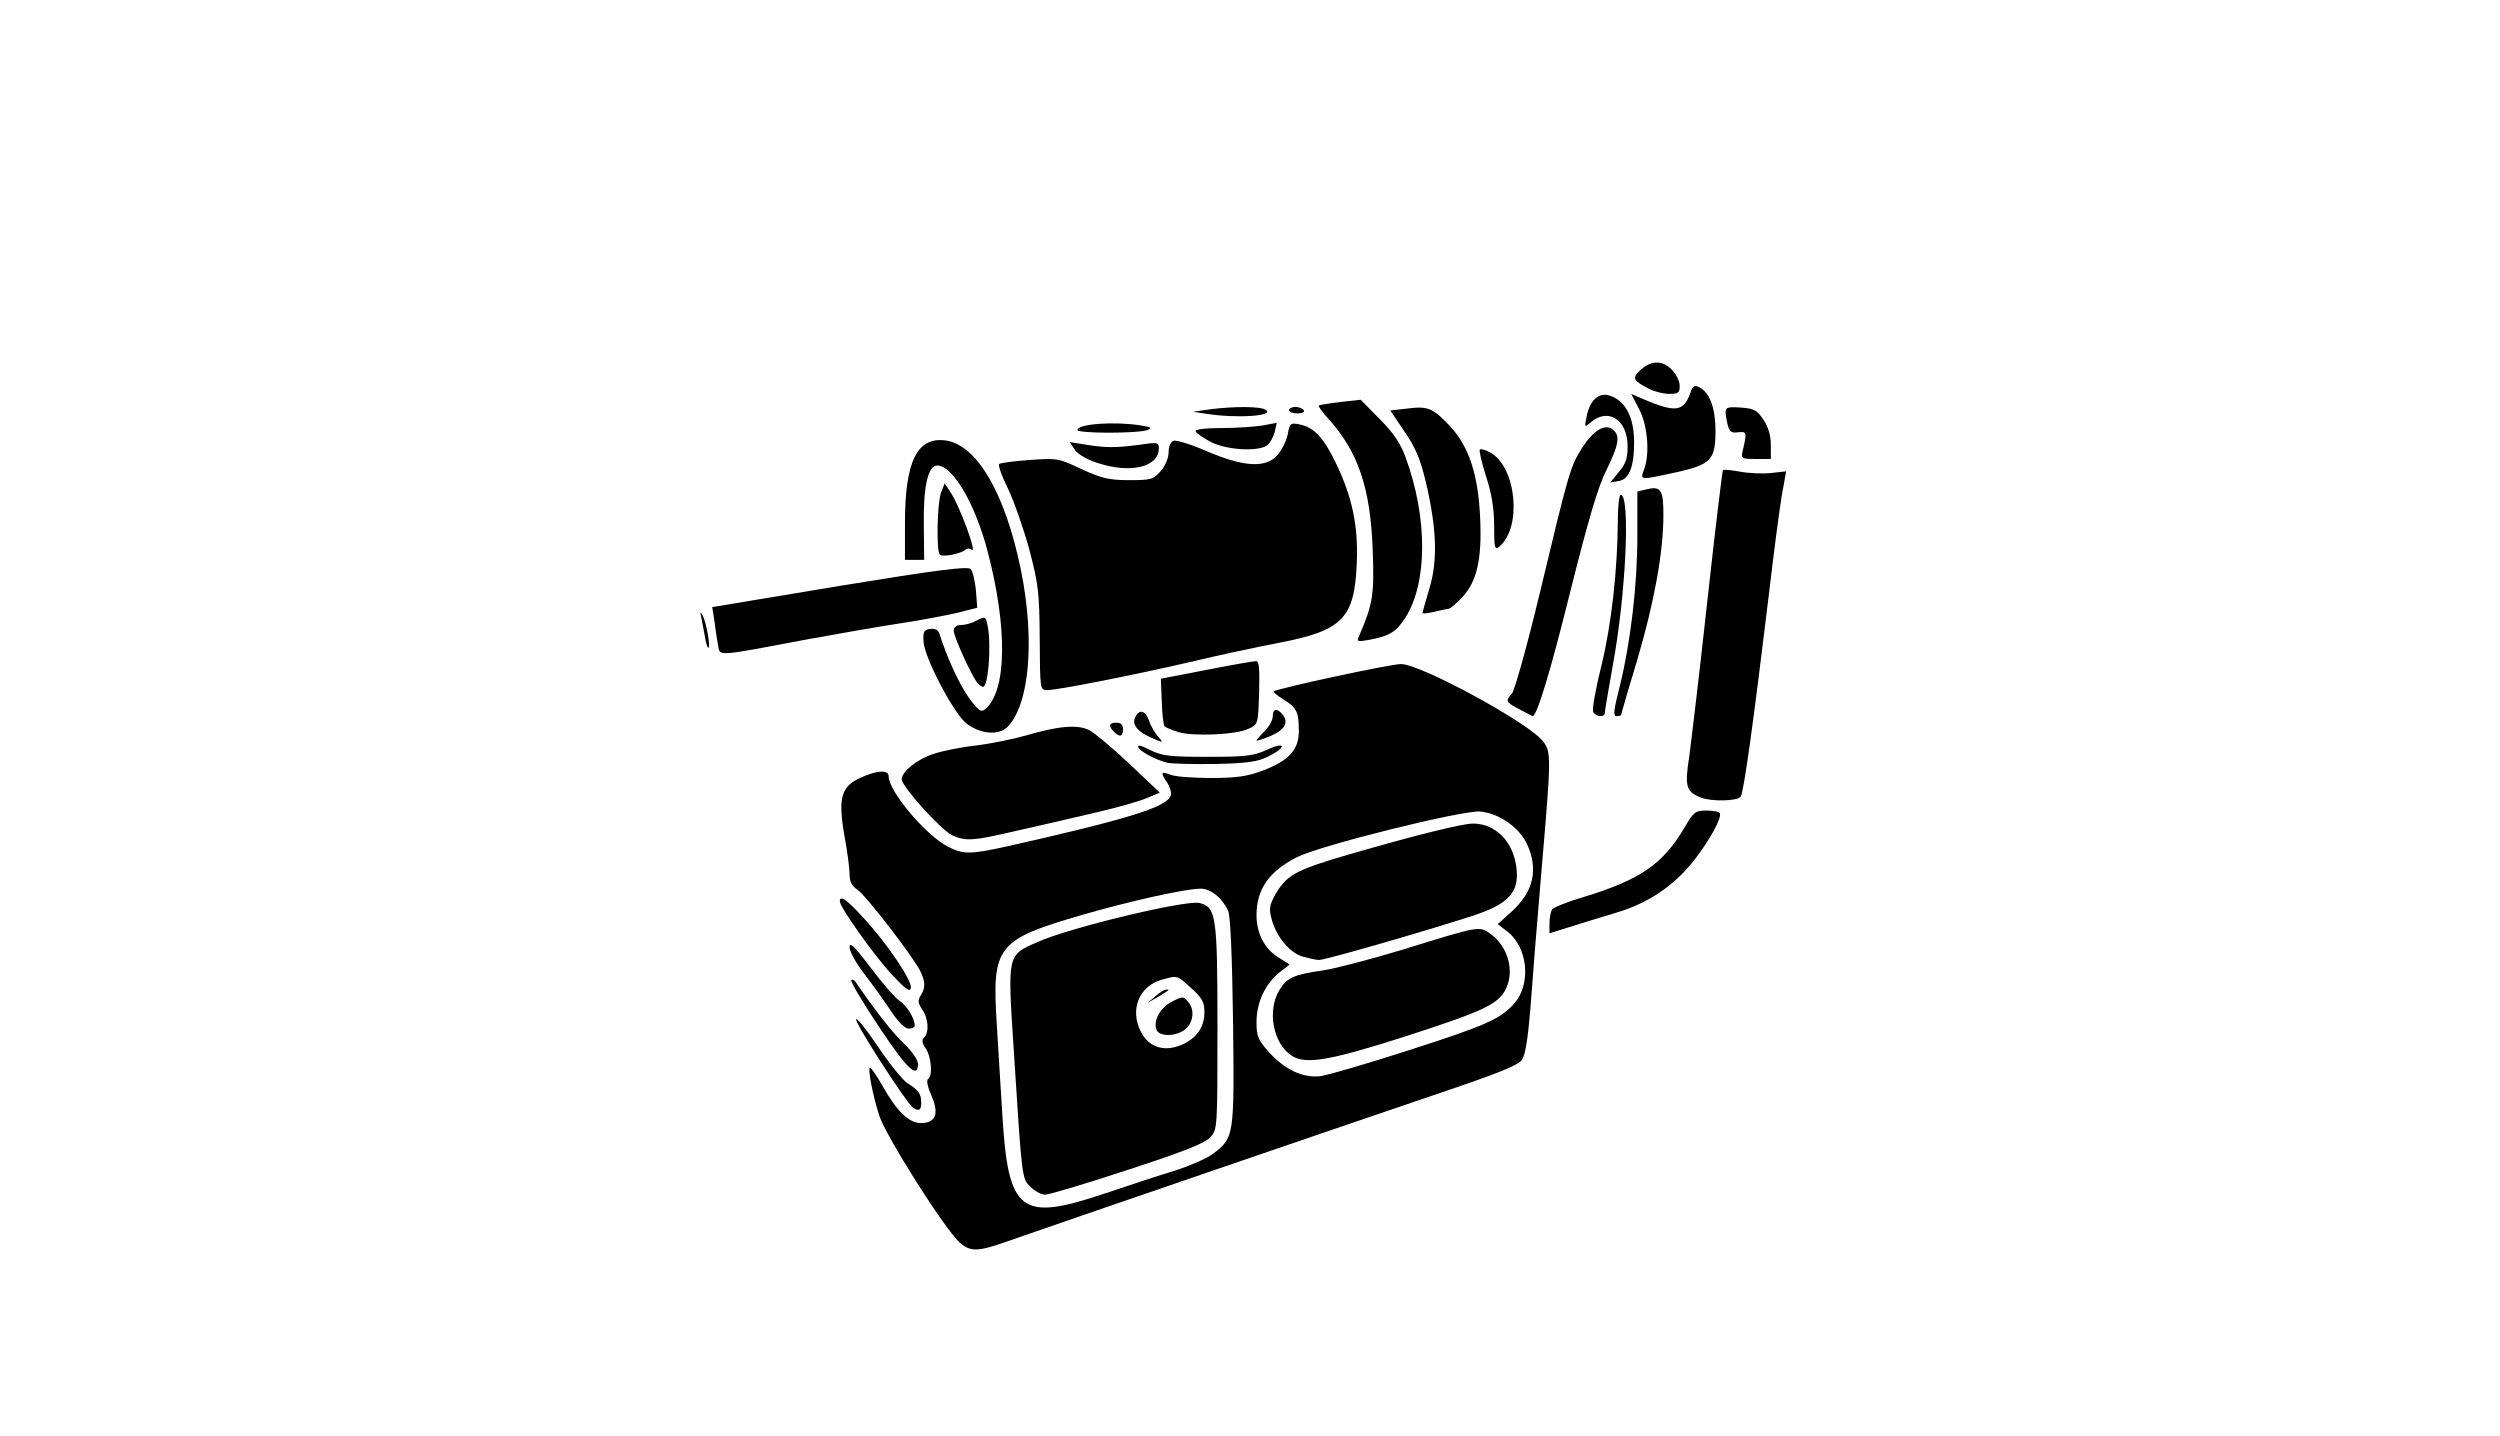
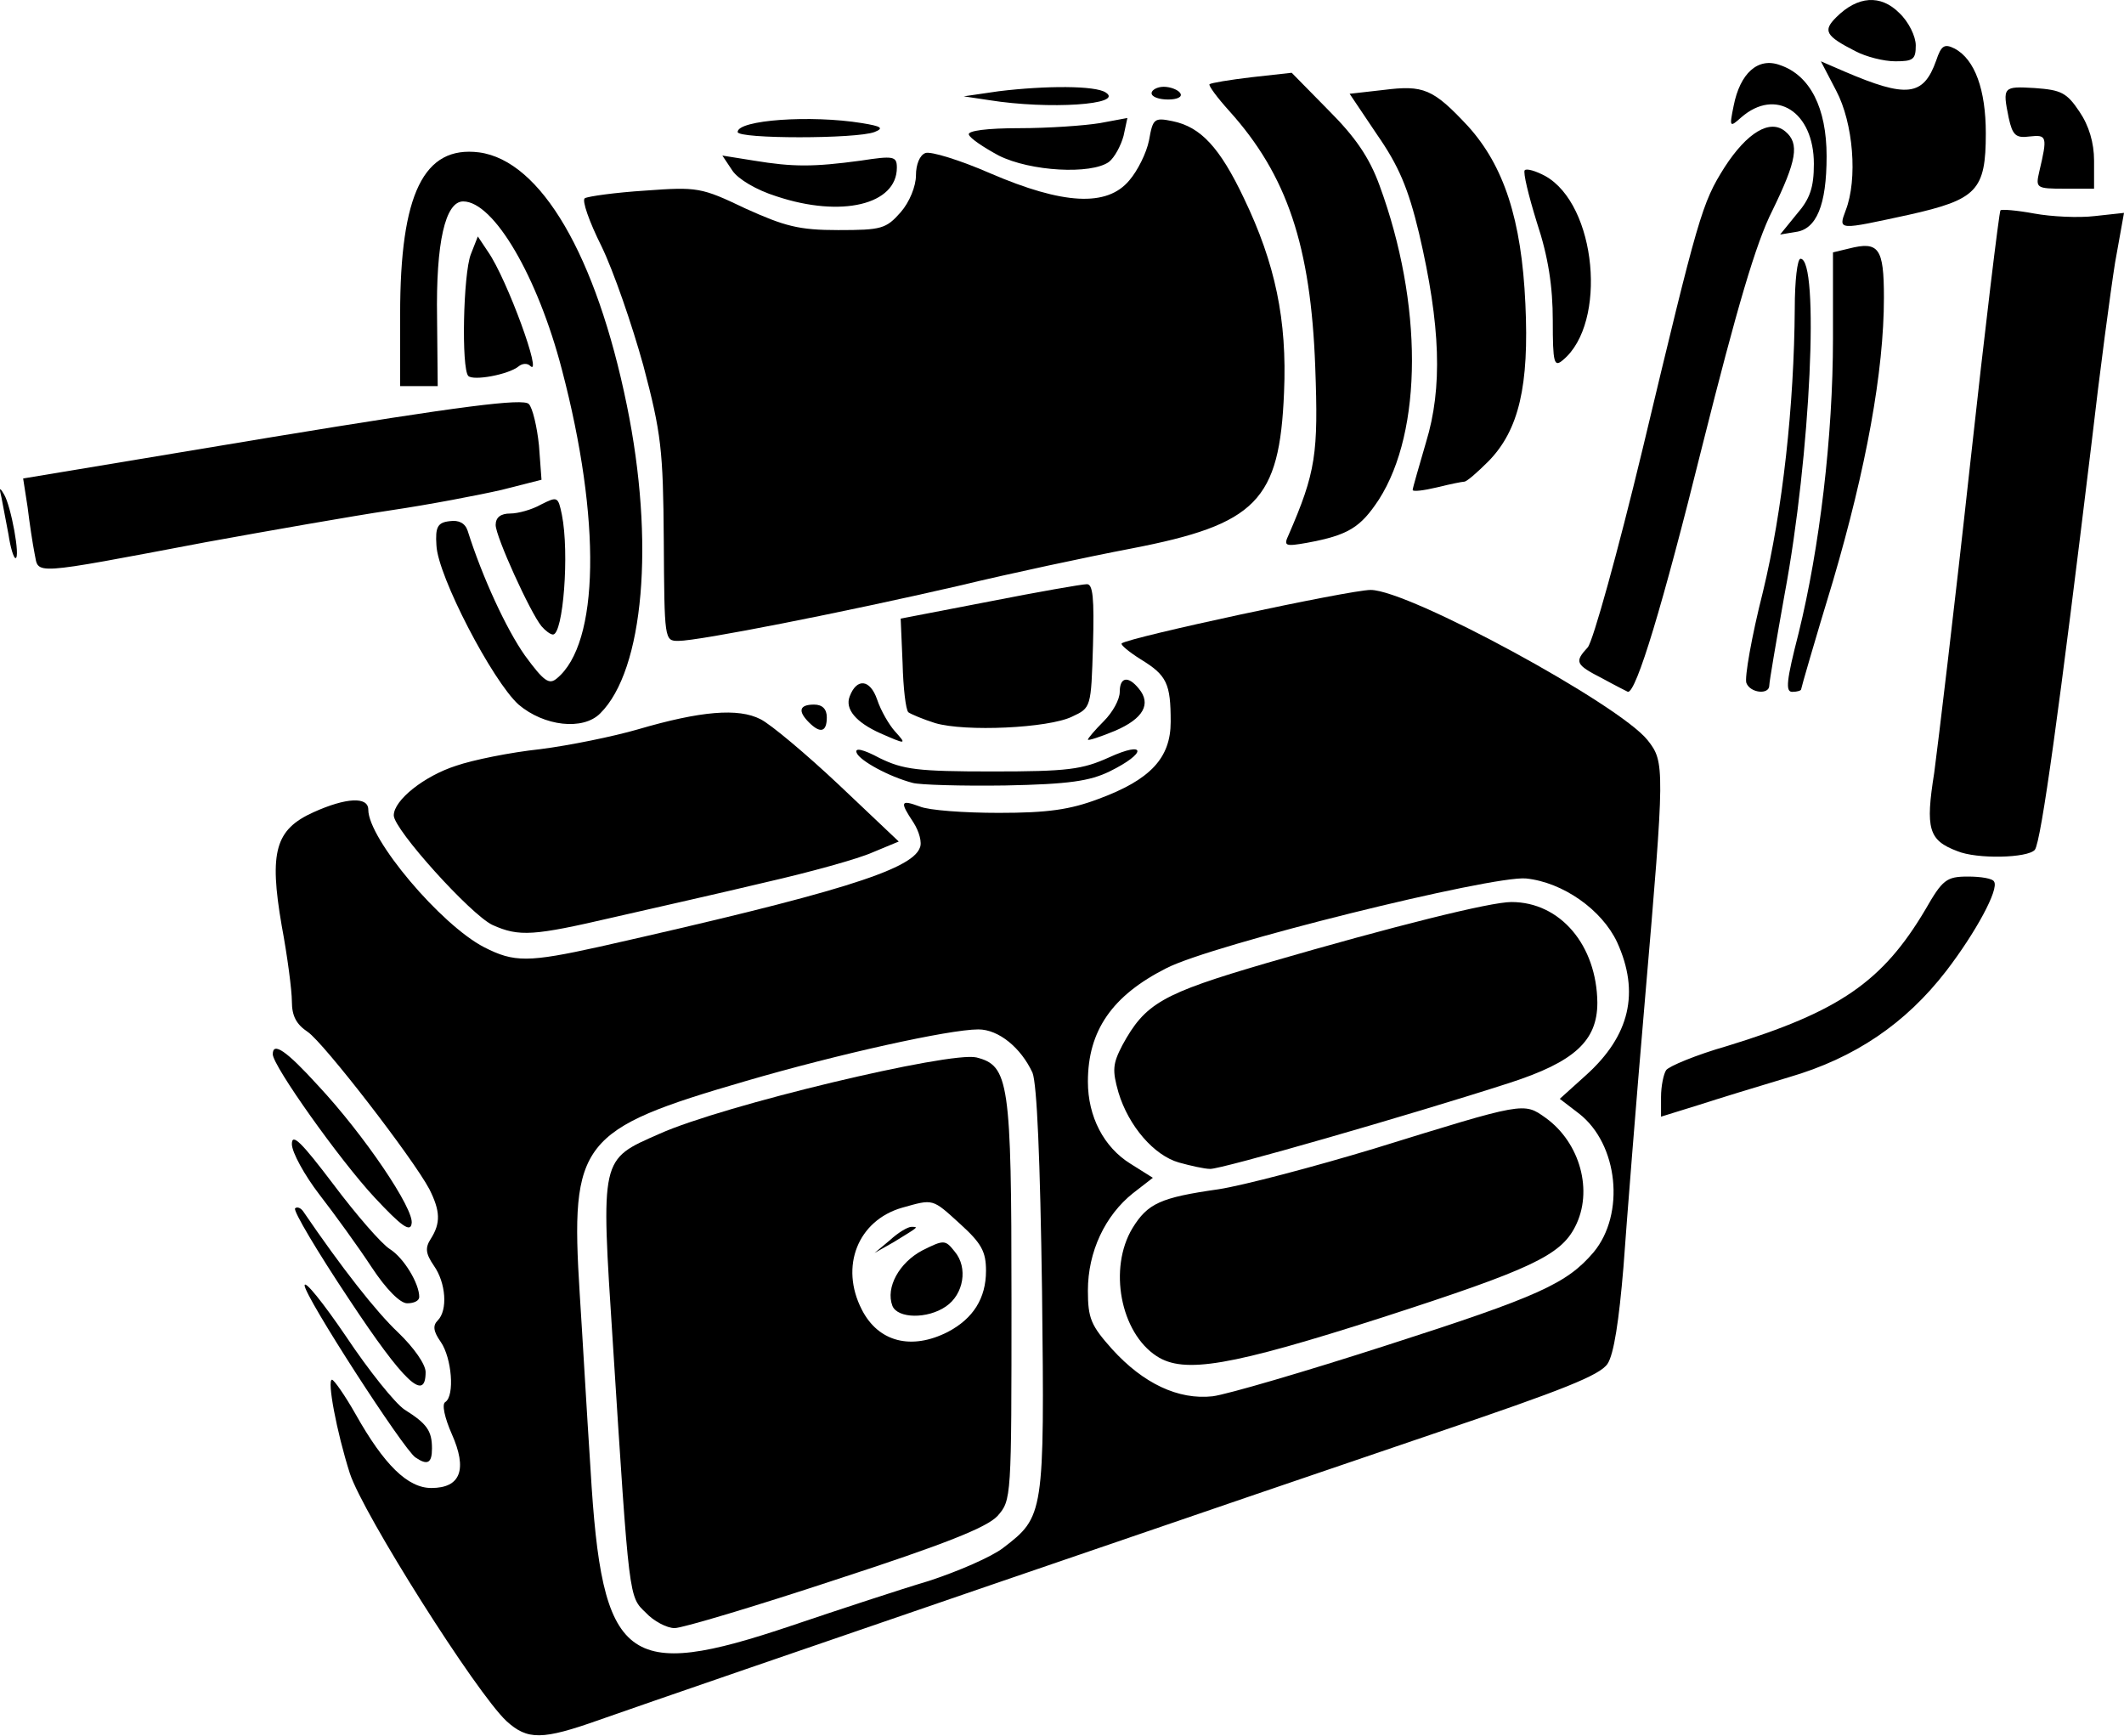
- <svg xmlns="http://www.w3.org/2000/svg" id="root" width="768" height="441" viewBox="0 0 7680 4410">
-   <g>
-     <path d="M2947 3816c-48-45-225-325-246-389-21-66-36-147-28-147 3 0 20 24 37 54 45 80 82 116 119 116 46 0 57-29 32-85-11-25-16-47-10-50 15-10 10-69-7-94-12-17-13-26-5-34 16-16 13-59-6-86-13-19-14-28-5-42 16-25 15-44-2-78-26-49-166-230-191-247-18-12-25-25-25-48 0-17-7-71-16-119-20-116-10-151 50-178 51-23 86-25 86-4 0 46 114 181 182 216 47 24 69 24 182-1 368-83 489-120 502-155 4-8-1-26-10-40-22-33-20-36 10-25 14 6 70 10 124 10 77 0 112-5 157-22 81-30 113-64 113-121 0-60-6-73-47-98-19-12-32-23-30-25 9-9 358-84 391-84 60 0 391 180 435 236 27 34 27 43-4 404-14 162-29 353-34 423-7 84-15 137-25 152-12 18-70 41-268 108-248 84-1173 401-1315 451-90 32-113 32-146 2zm448-150c71-24 168-56 215-70 46-15 99-38 117-52 64-49 65-52 61-402-3-210-8-326-15-344-18-39-53-68-85-68-46 0-221 39-365 81-261 76-276 95-261 334 4 61 11 185 17 276 18 305 55 333 316 245zm934-440c240-77 283-97 325-146 50-60 39-170-23-218l-30-23 41-37c69-62 85-130 49-209-24-51-85-94-143-100-53-5-494 104-565 141-85 43-123 98-123 178 0 55 25 103 67 129l35 22-31 24c-44 35-71 92-71 153 0 44 5 55 38 92 49 54 104 80 158 74 23-3 146-39 273-80z" />
-     <path d="M3166 3646c-27-26-26-17-52-424-19-293-20-287 73-328 100-45 457-130 498-120 51 13 55 38 55 380 0 313 0 315-22 340-17 18-82 44-254 100-127 42-241 76-253 76s-33-11-45-24zm474-441c40-21 60-53 60-96 0-30-7-43-40-73-45-41-42-40-92-26-69 20-98 92-63 160 26 51 78 64 135 35z" />
-     <path d="M3553 3164c-11-29 11-68 47-87 34-17 36-17 51 2 21 25 14 67-14 86-29 20-76 19-84-1zm-4-103c13-12 28-21 34-21 12 0 11 0-28 24l-30 17 24-20zm419 182c-57-37-76-138-38-201 24-39 44-48 135-61 39-6 149-35 245-64 236-73 234-73 269-48 54 39 75 115 46 171-23 45-70 67-302 142-240 77-312 89-355 61zm35-304c-39-11-79-57-95-110-10-35-9-45 6-74 36-66 62-81 226-129 203-59 352-96 385-96 77 0 134 68 135 158 0 60-36 93-138 126-158 51-454 136-470 135-9 0-31-5-49-10zm-1199 463c-19-13-174-253-174-270 0-9 29 27 65 80 36 54 77 105 92 115 35 22 43 33 43 61 0 23-7 27-26 14zm-104-248c-50-75-88-139-85-143 3-3 9-1 13 5 60 88 114 157 149 190 25 24 43 50 43 62 0 48-34 16-120-114zm35-51c-21-32-58-83-82-114-23-30-43-66-43-79 0-18 15-3 65 63 36 48 76 94 89 102 22 14 46 54 46 75 0 6-8 10-19 10s-33-22-56-57zm5-109c-55-59-160-207-160-225 0-20 21-6 71 49 72 77 152 195 147 217-2 14-16 4-58-41zm2020-158c0-17 4-36 8-42s47-24 96-38c176-54 244-101 311-214 27-47 33-52 67-52 20 0 39 3 41 8 8 12-29 80-75 140-64 83-144 137-247 167-47 14-112 34-143 44l-58 18v-31zm-1835-270c-34-16-155-150-155-172 0-24 48-62 98-78 26-9 85-21 132-26 47-6 115-20 153-31 99-29 158-34 193-16 16 8 72 55 123 103l94 89-41 17c-22 10-98 31-168 47-71 17-178 41-239 55-125 29-148 31-190 12zm2300-116c-45-17-50-35-36-123 6-45 32-261 56-481 24-219 46-400 48-402s26 0 53 5 70 7 95 4l46-5-14 78c-7 44-24 171-37 284-50 413-79 625-89 638-11 13-91 15-122 2zm-1640-107c-38-10-83-35-88-47-4-9 10-6 36 8 37 18 59 21 177 21s141-3 183-22c59-27 60-7 1 22-31 15-63 20-164 22-69 1-134-1-145-4zm-51-78c-38-17-56-38-48-58 11-29 32-27 43 5 6 18 19 40 28 50 19 21 18 21-23 3zm326 10c0-2 11-15 25-29s25-34 25-46c0-23 13-26 30-5 20 24 7 47-37 66-24 10-43 16-43 14zm-438-27c-18-18-15-28 8-28 13 0 20 7 20 20 0 23-10 26-28 8zm198 1c-19-6-38-14-42-17-4-4-8-38-9-77l-3-70 140-27c76-15 145-27 152-27 10-1 12 22 10 96-3 98-3 98-33 112-37 18-168 24-215 10zm-654-29c-41-37-127-202-129-250-2-29 2-36 21-38 14-2 24 3 28 15 23 73 61 155 90 196 30 41 38 46 50 36 67-55 70-249 8-485-38-146-107-264-155-264-28 0-43 64-41 183l1 107h-59v-113c0-189 37-265 124-254 97 13 184 162 232 397 44 214 27 416-42 484-27 27-88 20-128-14zm1702-41c-43-22-44-26-23-49 8-9 47-149 86-311 88-368 93-386 129-443 35-54 71-76 95-56 23 19 18 46-20 124-26 51-56 154-110 369-63 254-104 388-117 387-2-1-20-10-40-21zm226 7c-3-8 8-72 26-143 31-128 49-293 50-445 0-43 4-78 9-78 30 0 16 308-25 527-13 73-24 137-24 143 0 15-30 12-36-4zm82-78c33-134 54-309 54-463v-135l25-6c47-12 55-1 55 77 0 116-28 268-80 445-28 92-50 168-50 170s-6 4-14 4c-11 0-9-18 10-92z" />
-     <path d="M3194 1962c-1-142-4-168-32-274-18-65-47-149-66-188-19-38-31-72-26-75s48-9 95-12c82-6 88-5 157 28 62 28 84 34 146 34 68 0 75-2 98-28 14-16 24-41 24-58s6-32 15-35c8-3 54 11 102 32 114 49 183 53 218 11 13-15 27-43 31-63 6-34 8-36 37-30 44 9 74 41 112 121 49 102 68 191 63 305-7 170-43 207-240 245-68 13-190 39-273 59-178 41-406 86-438 86-22 0-22-1-23-158zm-192 135c-18-22-72-141-72-159 0-12 8-18 23-18 12 0 34-6 48-14 26-13 27-13 33 16 12 60 2 188-14 188-4 0-12-6-18-13zm-796-114c-3-15-8-48-11-73l-7-45 391-65c298-49 394-61 403-52 6 6 13 36 16 65l4 54-63 16c-35 8-113 23-174 32-60 9-191 32-290 50-280 53-262 51-269 18zm-41-30c-4-21-9-47-11-58-4-16-3-17 4-5 11 18 26 100 18 100-3 0-8-17-11-37z" />
-     <path d="M4175 1954c43-99 47-128 42-264-7-190-44-301-135-402-19-21-33-40-31-42s32-7 66-11l63-7 58 59c42 42 64 74 80 118 68 185 68 385-1 493-29 44-48 56-113 68-34 6-37 5-29-12z" />
-     <path d="M4370 1883c0-3 10-37 21-75 26-85 23-183-11-328-17-71-32-106-66-155l-43-64 53-6c63-8 78-2 133 57 56 62 84 146 90 279 6 128-10 198-58 247-17 17-34 32-38 32-3 0-23 4-43 9-21 5-38 7-38 4zm-1483-179c-11-12-8-160 4-191l11-28 16 24c30 43 87 200 66 179-4-4-12-4-18 1-16 13-71 23-79 15zm1703-87c0-53-7-100-25-154-13-42-22-79-19-82s17 1 32 9c81 45 98 231 28 289-14 12-16 5-16-62zm383-167c21-24 27-42 27-79 0-82-60-120-114-73-18 16-19 16-12-18 10-51 38-77 73-64 47 16 73 67 73 143 0 77-16 115-49 119l-24 4 26-32zm77-6c19-49 12-137-15-188l-24-46 37 16c98 42 124 39 144-17 8-24 13-27 29-19 32 17 49 65 49 133 0 90-14 104-121 128-111 24-111 25-99-7zm-1679-22c-32-10-60-27-69-40l-16-24 50 8c61 10 93 10 167 0 52-8 57-7 57 11 0 58-87 79-189 45zm1983-39c13-55 12-58-15-55-22 3-27-2-33-29-10-49-9-50 41-47 41 3 50 7 70 37 15 22 23 49 23 77v44h-46c-45 0-46-1-40-27zm-1634-25c-24-13-45-27-47-33s29-10 79-10c46 0 103-4 127-8l43-8-6 28c-4 15-14 34-23 41-28 20-123 15-173-10zm-410-37c0-19 115-27 195-14 31 5 35 8 20 14-28 11-215 11-215 0zm395-50-40-6 55-8c74-9 152-9 168 2 30 19-89 27-183 12zm255-11c0-5 9-10 19-10 11 0 23 5 26 10 4 6-5 10-19 10s-26-4-26-10z" />
-     <path d="M5065 1194c-47-24-51-32-30-53 34-34 70-36 99-7 15 14 26 37 26 51 0 22-4 25-32 25-18 0-46-7-63-16z" />
-   </g>
+ <svg xmlns="http://www.w3.org/2000/svg" id="root" viewBox="2151.66 1113.75 3335.34 2724.5">
+   <path d="M2947 3816c-48-45-225-325-246-389-21-66-36-147-28-147 3 0 20 24 37 54 45 80 82 116 119 116 46 0 57-29 32-85-11-25-16-47-10-50 15-10 10-69-7-94-12-17-13-26-5-34 16-16 13-59-6-86-13-19-14-28-5-42 16-25 15-44-2-78-26-49-166-230-191-247-18-12-25-25-25-48 0-17-7-71-16-119-20-116-10-151 50-178 51-23 86-25 86-4 0 46 114 181 182 216 47 24 69 24 182-1 368-83 489-120 502-155 4-8-1-26-10-40-22-33-20-36 10-25 14 6 70 10 124 10 77 0 112-5 157-22 81-30 113-64 113-121 0-60-6-73-47-98-19-12-32-23-30-25 9-9 358-84 391-84 60 0 391 180 435 236 27 34 27 43-4 404-14 162-29 353-34 423-7 84-15 137-25 152-12 18-70 41-268 108-248 84-1173 401-1315 451-90 32-113 32-146 2zm448-150c71-24 168-56 215-70 46-15 99-38 117-52 64-49 65-52 61-402-3-210-8-326-15-344-18-39-53-68-85-68-46 0-221 39-365 81-261 76-276 95-261 334 4 61 11 185 17 276 18 305 55 333 316 245zm934-440c240-77 283-97 325-146 50-60 39-170-23-218l-30-23 41-37c69-62 85-130 49-209-24-51-85-94-143-100-53-5-494 104-565 141-85 43-123 98-123 178 0 55 25 103 67 129l35 22-31 24c-44 35-71 92-71 153 0 44 5 55 38 92 49 54 104 80 158 74 23-3 146-39 273-80z" />
+   <path d="M3166 3646c-27-26-26-17-52-424-19-293-20-287 73-328 100-45 457-130 498-120 51 13 55 38 55 380 0 313 0 315-22 340-17 18-82 44-254 100-127 42-241 76-253 76s-33-11-45-24zm474-441c40-21 60-53 60-96 0-30-7-43-40-73-45-41-42-40-92-26-69 20-98 92-63 160 26 51 78 64 135 35z" />
+   <path d="M3553 3164c-11-29 11-68 47-87 34-17 36-17 51 2 21 25 14 67-14 86-29 20-76 19-84-1zm-4-103c13-12 28-21 34-21 12 0 11 0-28 24l-30 17 24-20zm419 182c-57-37-76-138-38-201 24-39 44-48 135-61 39-6 149-35 245-64 236-73 234-73 269-48 54 39 75 115 46 171-23 45-70 67-302 142-240 77-312 89-355 61zm35-304c-39-11-79-57-95-110-10-35-9-45 6-74 36-66 62-81 226-129 203-59 352-96 385-96 77 0 134 68 135 158 0 60-36 93-138 126-158 51-454 136-470 135-9 0-31-5-49-10zm-1199 463c-19-13-174-253-174-270 0-9 29 27 65 80 36 54 77 105 92 115 35 22 43 33 43 61 0 23-7 27-26 14zm-104-248c-50-75-88-139-85-143 3-3 9-1 13 5 60 88 114 157 149 190 25 24 43 50 43 62 0 48-34 16-120-114zm35-51c-21-32-58-83-82-114-23-30-43-66-43-79 0-18 15-3 65 63 36 48 76 94 89 102 22 14 46 54 46 75 0 6-8 10-19 10s-33-22-56-57zm5-109c-55-59-160-207-160-225 0-20 21-6 71 49 72 77 152 195 147 217-2 14-16 4-58-41zm2020-158c0-17 4-36 8-42s47-24 96-38c176-54 244-101 311-214 27-47 33-52 67-52 20 0 39 3 41 8 8 12-29 80-75 140-64 83-144 137-247 167-47 14-112 34-143 44l-58 18v-31zm-1835-270c-34-16-155-150-155-172 0-24 48-62 98-78 26-9 85-21 132-26 47-6 115-20 153-31 99-29 158-34 193-16 16 8 72 55 123 103l94 89-41 17c-22 10-98 31-168 47-71 17-178 41-239 55-125 29-148 31-190 12zm2300-116c-45-17-50-35-36-123 6-45 32-261 56-481 24-219 46-400 48-402s26 0 53 5 70 7 95 4l46-5-14 78c-7 44-24 171-37 284-50 413-79 625-89 638-11 13-91 15-122 2zm-1640-107c-38-10-83-35-88-47-4-9 10-6 36 8 37 18 59 21 177 21s141-3 183-22c59-27 60-7 1 22-31 15-63 20-164 22-69 1-134-1-145-4zm-51-78c-38-17-56-38-48-58 11-29 32-27 43 5 6 18 19 40 28 50 19 21 18 21-23 3zm326 10c0-2 11-15 25-29s25-34 25-46c0-23 13-26 30-5 20 24 7 47-37 66-24 10-43 16-43 14zm-438-27c-18-18-15-28 8-28 13 0 20 7 20 20 0 23-10 26-28 8zm198 1c-19-6-38-14-42-17-4-4-8-38-9-77l-3-70 140-27c76-15 145-27 152-27 10-1 12 22 10 96-3 98-3 98-33 112-37 18-168 24-215 10zm-654-29c-41-37-127-202-129-250-2-29 2-36 21-38 14-2 24 3 28 15 23 73 61 155 90 196 30 41 38 46 50 36 67-55 70-249 8-485-38-146-107-264-155-264-28 0-43 64-41 183l1 107h-59v-113c0-189 37-265 124-254 97 13 184 162 232 397 44 214 27 416-42 484-27 27-88 20-128-14zm1702-41c-43-22-44-26-23-49 8-9 47-149 86-311 88-368 93-386 129-443 35-54 71-76 95-56 23 19 18 46-20 124-26 51-56 154-110 369-63 254-104 388-117 387-2-1-20-10-40-21zm226 7c-3-8 8-72 26-143 31-128 49-293 50-445 0-43 4-78 9-78 30 0 16 308-25 527-13 73-24 137-24 143 0 15-30 12-36-4zm82-78c33-134 54-309 54-463v-135l25-6c47-12 55-1 55 77 0 116-28 268-80 445-28 92-50 168-50 170s-6 4-14 4c-11 0-9-18 10-92z" />
+   <path d="M3194 1962c-1-142-4-168-32-274-18-65-47-149-66-188-19-38-31-72-26-75s48-9 95-12c82-6 88-5 157 28 62 28 84 34 146 34 68 0 75-2 98-28 14-16 24-41 24-58s6-32 15-35c8-3 54 11 102 32 114 49 183 53 218 11 13-15 27-43 31-63 6-34 8-36 37-30 44 9 74 41 112 121 49 102 68 191 63 305-7 170-43 207-240 245-68 13-190 39-273 59-178 41-406 86-438 86-22 0-22-1-23-158zm-192 135c-18-22-72-141-72-159 0-12 8-18 23-18 12 0 34-6 48-14 26-13 27-13 33 16 12 60 2 188-14 188-4 0-12-6-18-13zm-796-114c-3-15-8-48-11-73l-7-45 391-65c298-49 394-61 403-52 6 6 13 36 16 65l4 54-63 16c-35 8-113 23-174 32-60 9-191 32-290 50-280 53-262 51-269 18zm-41-30c-4-21-9-47-11-58-4-16-3-17 4-5 11 18 26 100 18 100-3 0-8-17-11-37z" />
+   <path d="M4175 1954c43-99 47-128 42-264-7-190-44-301-135-402-19-21-33-40-31-42s32-7 66-11l63-7 58 59c42 42 64 74 80 118 68 185 68 385-1 493-29 44-48 56-113 68-34 6-37 5-29-12z" />
+   <path d="M4370 1883c0-3 10-37 21-75 26-85 23-183-11-328-17-71-32-106-66-155l-43-64 53-6c63-8 78-2 133 57 56 62 84 146 90 279 6 128-10 198-58 247-17 17-34 32-38 32-3 0-23 4-43 9-21 5-38 7-38 4zm-1483-179c-11-12-8-160 4-191l11-28 16 24c30 43 87 200 66 179-4-4-12-4-18 1-16 13-71 23-79 15zm1703-87c0-53-7-100-25-154-13-42-22-79-19-82s17 1 32 9c81 45 98 231 28 289-14 12-16 5-16-62zm383-167c21-24 27-42 27-79 0-82-60-120-114-73-18 16-19 16-12-18 10-51 38-77 73-64 47 16 73 67 73 143 0 77-16 115-49 119l-24 4 26-32zm77-6c19-49 12-137-15-188l-24-46 37 16c98 42 124 39 144-17 8-24 13-27 29-19 32 17 49 65 49 133 0 90-14 104-121 128-111 24-111 25-99-7zm-1679-22c-32-10-60-27-69-40l-16-24 50 8c61 10 93 10 167 0 52-8 57-7 57 11 0 58-87 79-189 45zm1983-39c13-55 12-58-15-55-22 3-27-2-33-29-10-49-9-50 41-47 41 3 50 7 70 37 15 22 23 49 23 77v44h-46c-45 0-46-1-40-27zm-1634-25c-24-13-45-27-47-33s29-10 79-10c46 0 103-4 127-8l43-8-6 28c-4 15-14 34-23 41-28 20-123 15-173-10zm-410-37c0-19 115-27 195-14 31 5 35 8 20 14-28 11-215 11-215 0zm395-50-40-6 55-8c74-9 152-9 168 2 30 19-89 27-183 12zm255-11c0-5 9-10 19-10 11 0 23 5 26 10 4 6-5 10-19 10s-26-4-26-10z" />
+   <path d="M5065 1194c-47-24-51-32-30-53 34-34 70-36 99-7 15 14 26 37 26 51 0 22-4 25-32 25-18 0-46-7-63-16z" />
</svg>
